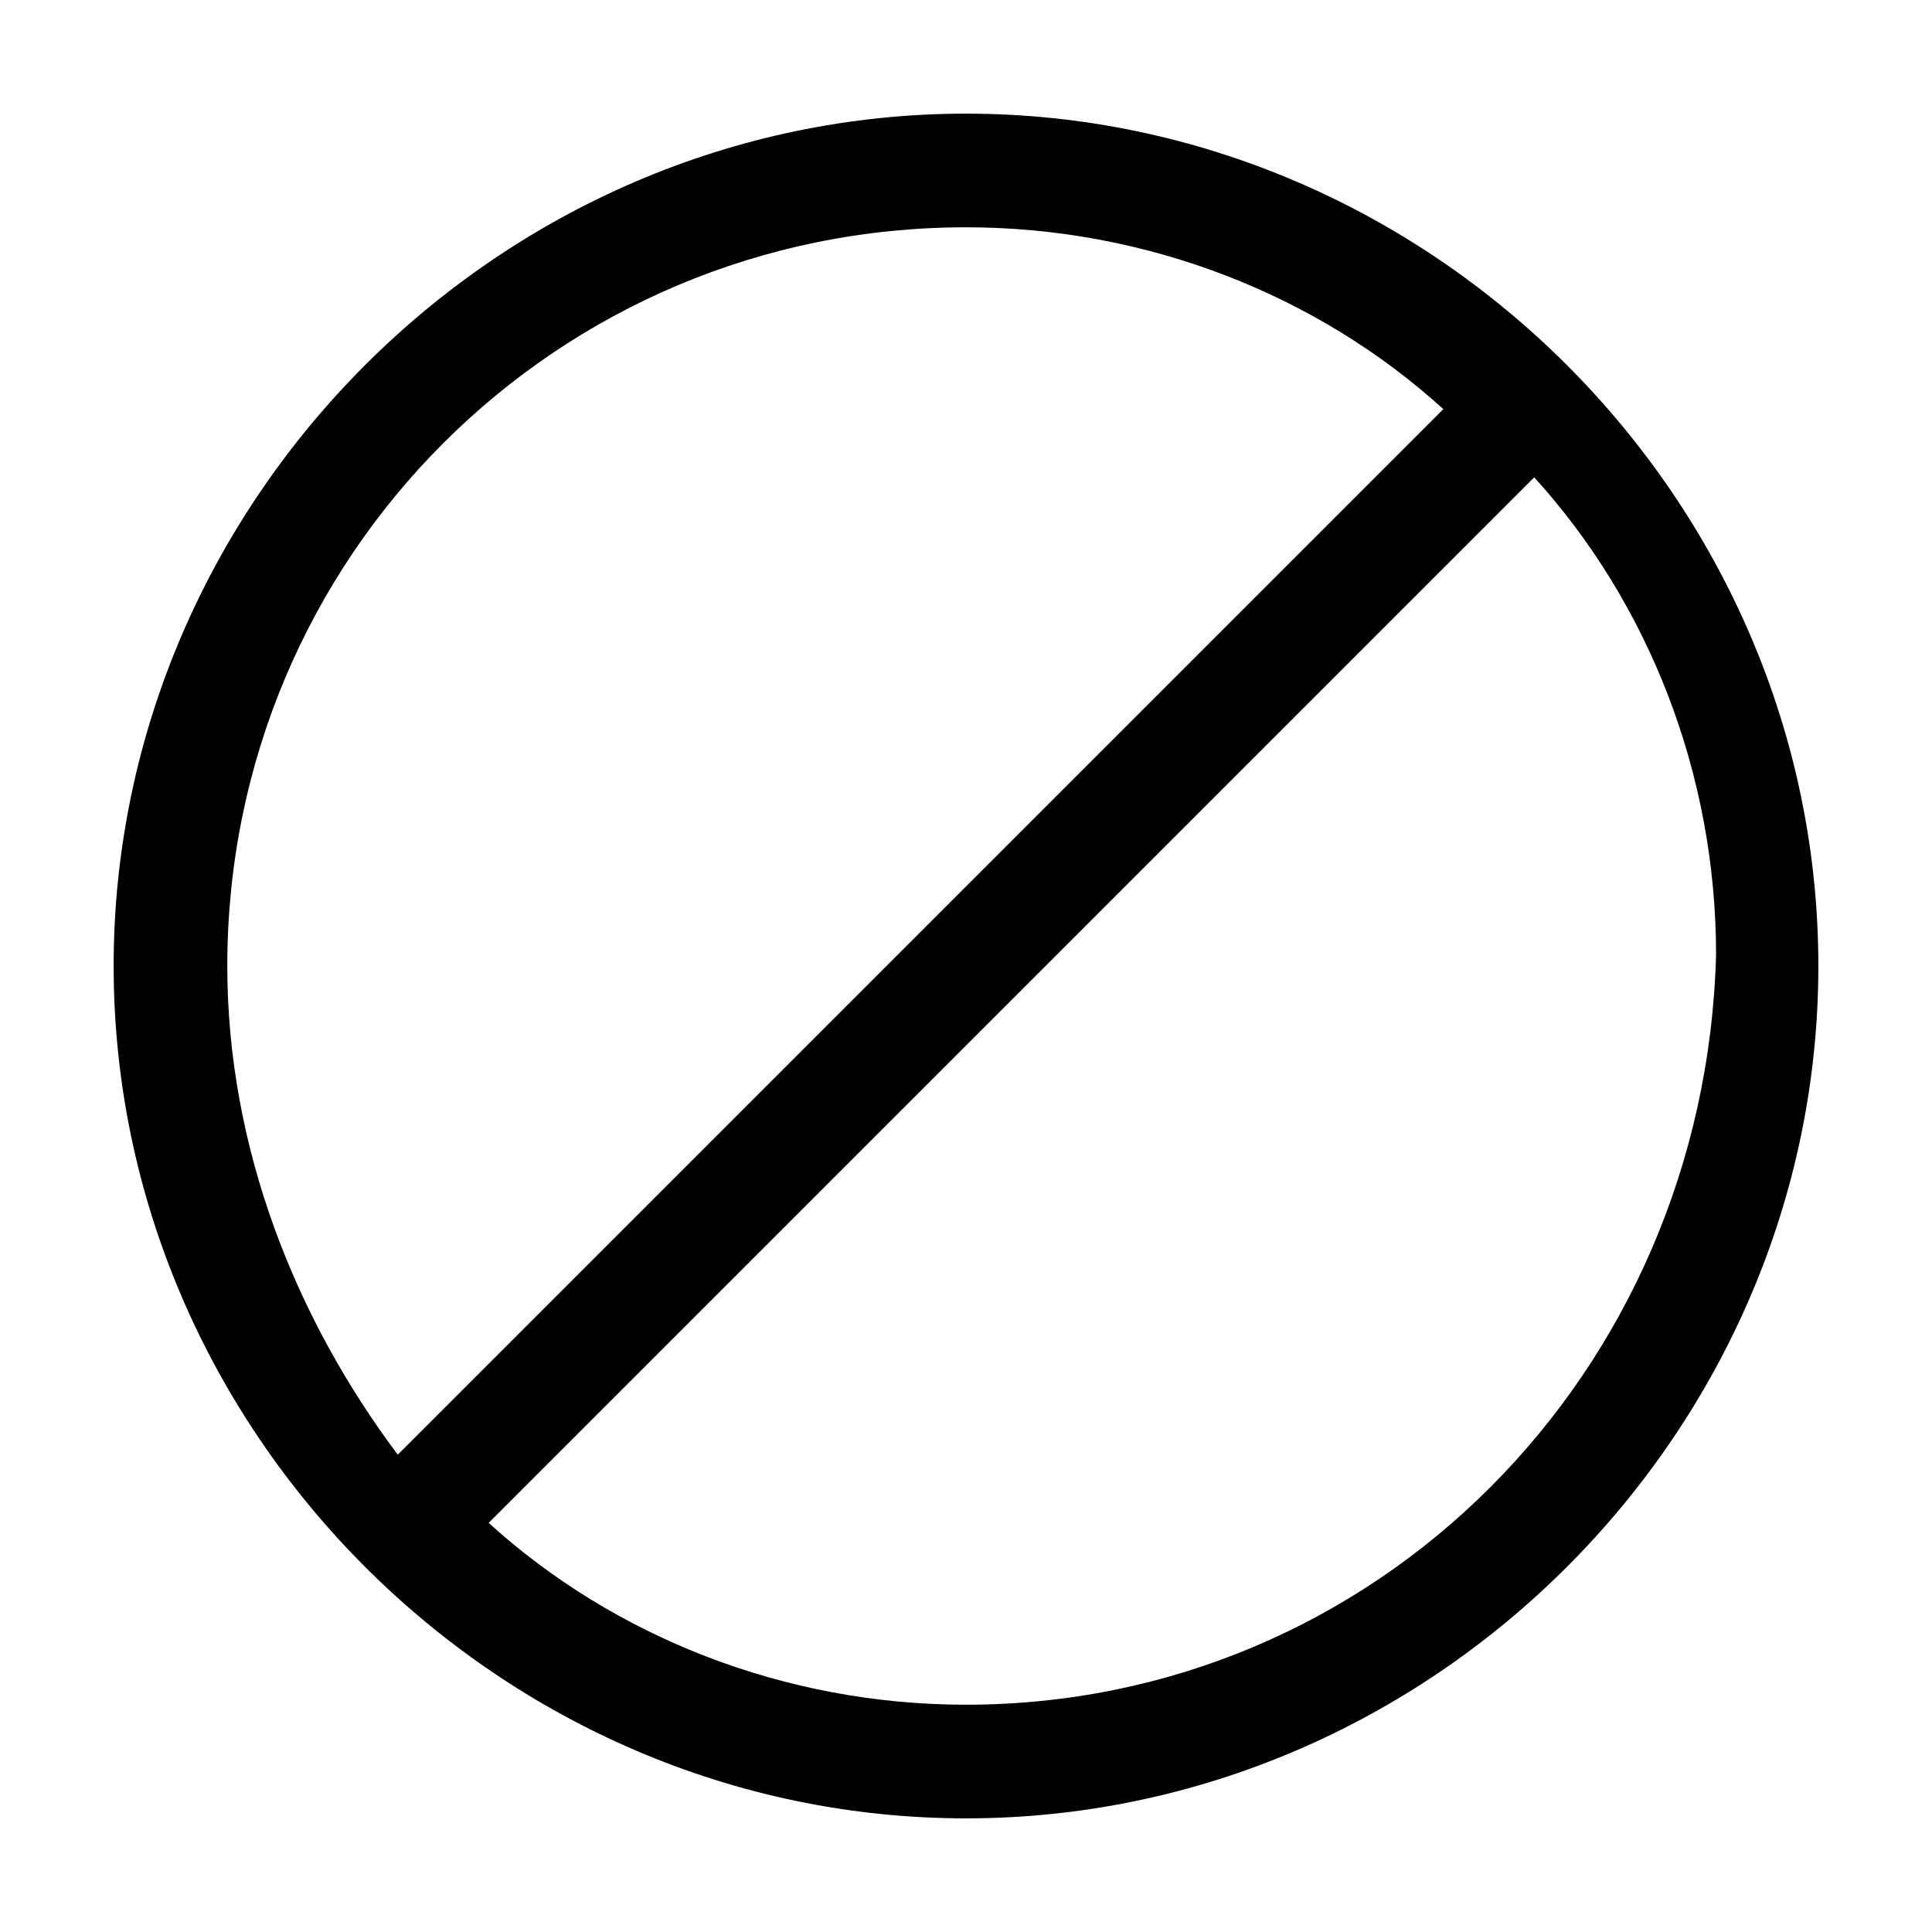
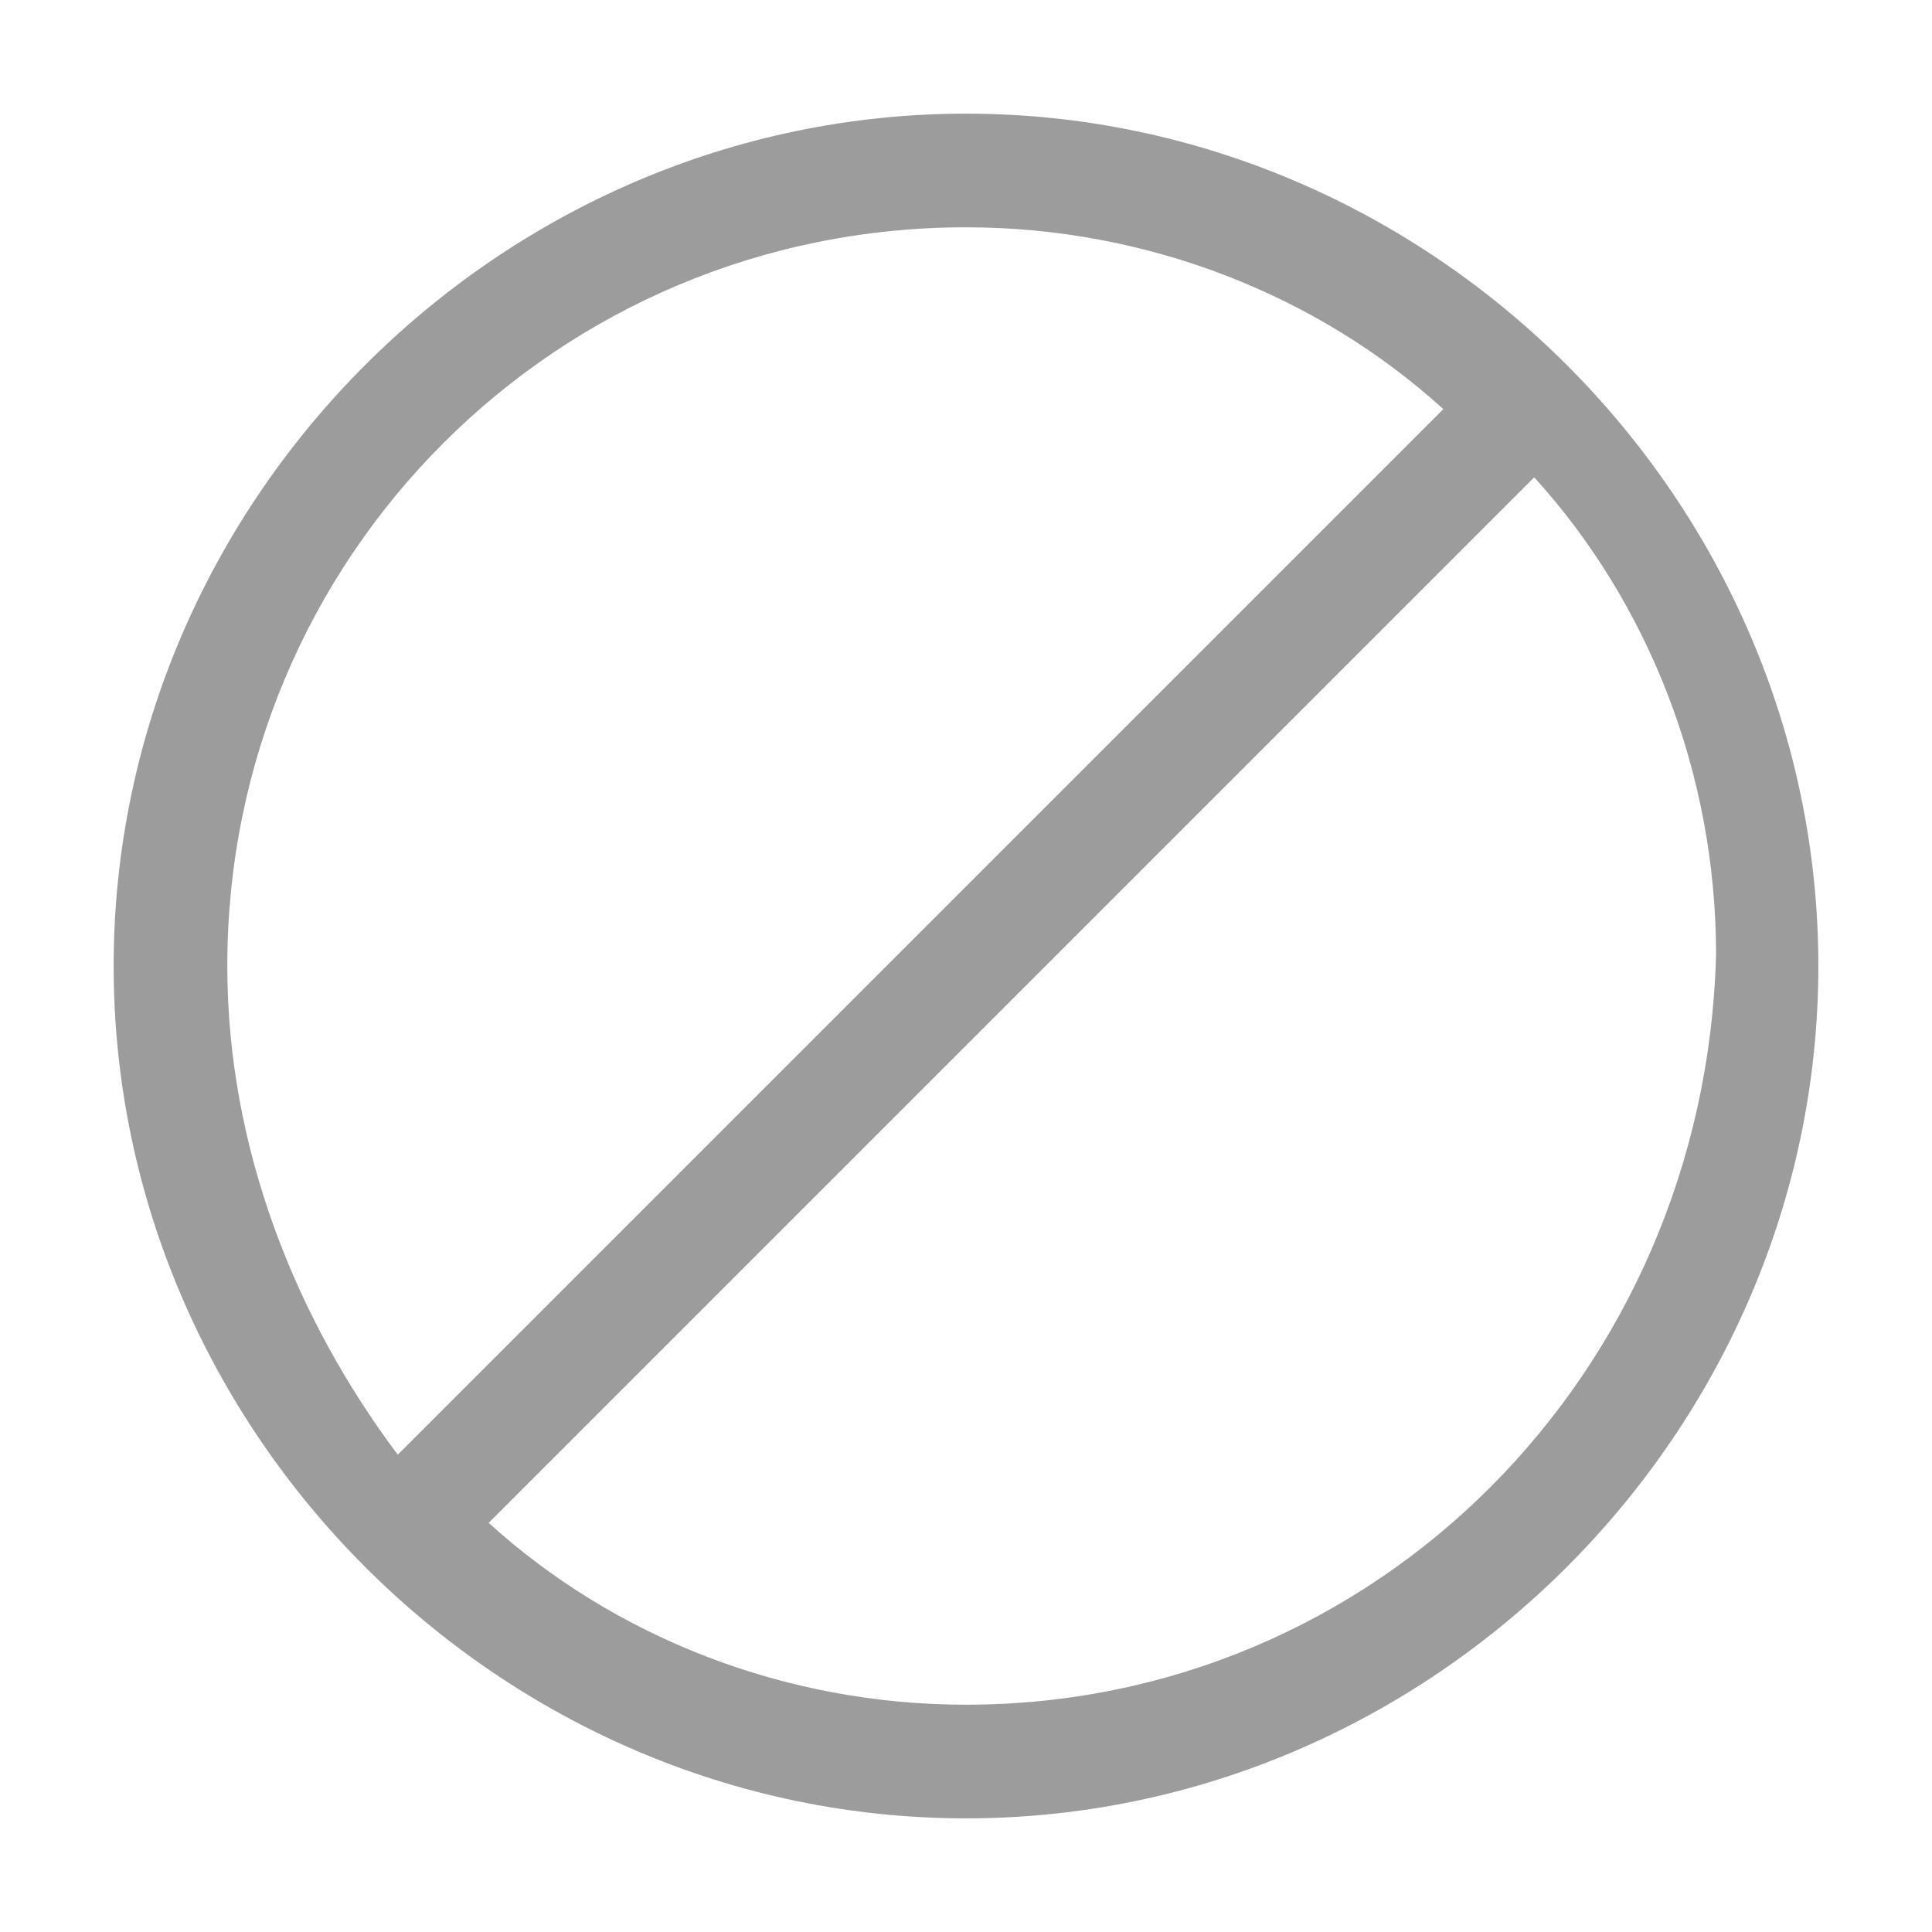
- <svg xmlns="http://www.w3.org/2000/svg" version="1.1" id="Layer_1" x="0px" y="0px" viewBox="0 0 17 17" style="enable-background:new 0 0 17 17;" xml:space="preserve">
+ <svg xmlns="http://www.w3.org/2000/svg" version="1.1" id="Layer_1" x="0px" y="0px" viewBox="0 0 17 17" style="enable-background:new 0 0 17 17;" xml:space="preserve" fill="#9c9c9c">
  <path d="M8.5,1C4.4,1,1,4.4,1,8.5S4.4,16,8.5,16S16,12.6,16,8.5S12.6,1,8.5,1z M8.5,2c1.6,0,3.1,0.6,4.2,1.6l-9.2,9.2  C2.6,11.6,2,10.1,2,8.5C2,4.9,4.9,2,8.5,2z M8.5,15c-1.6,0-3.1-0.6-4.2-1.6l9.2-9.2c1,1.1,1.6,2.6,1.6,4.2C15,12.1,12.1,15,8.5,15z" />
</svg>
